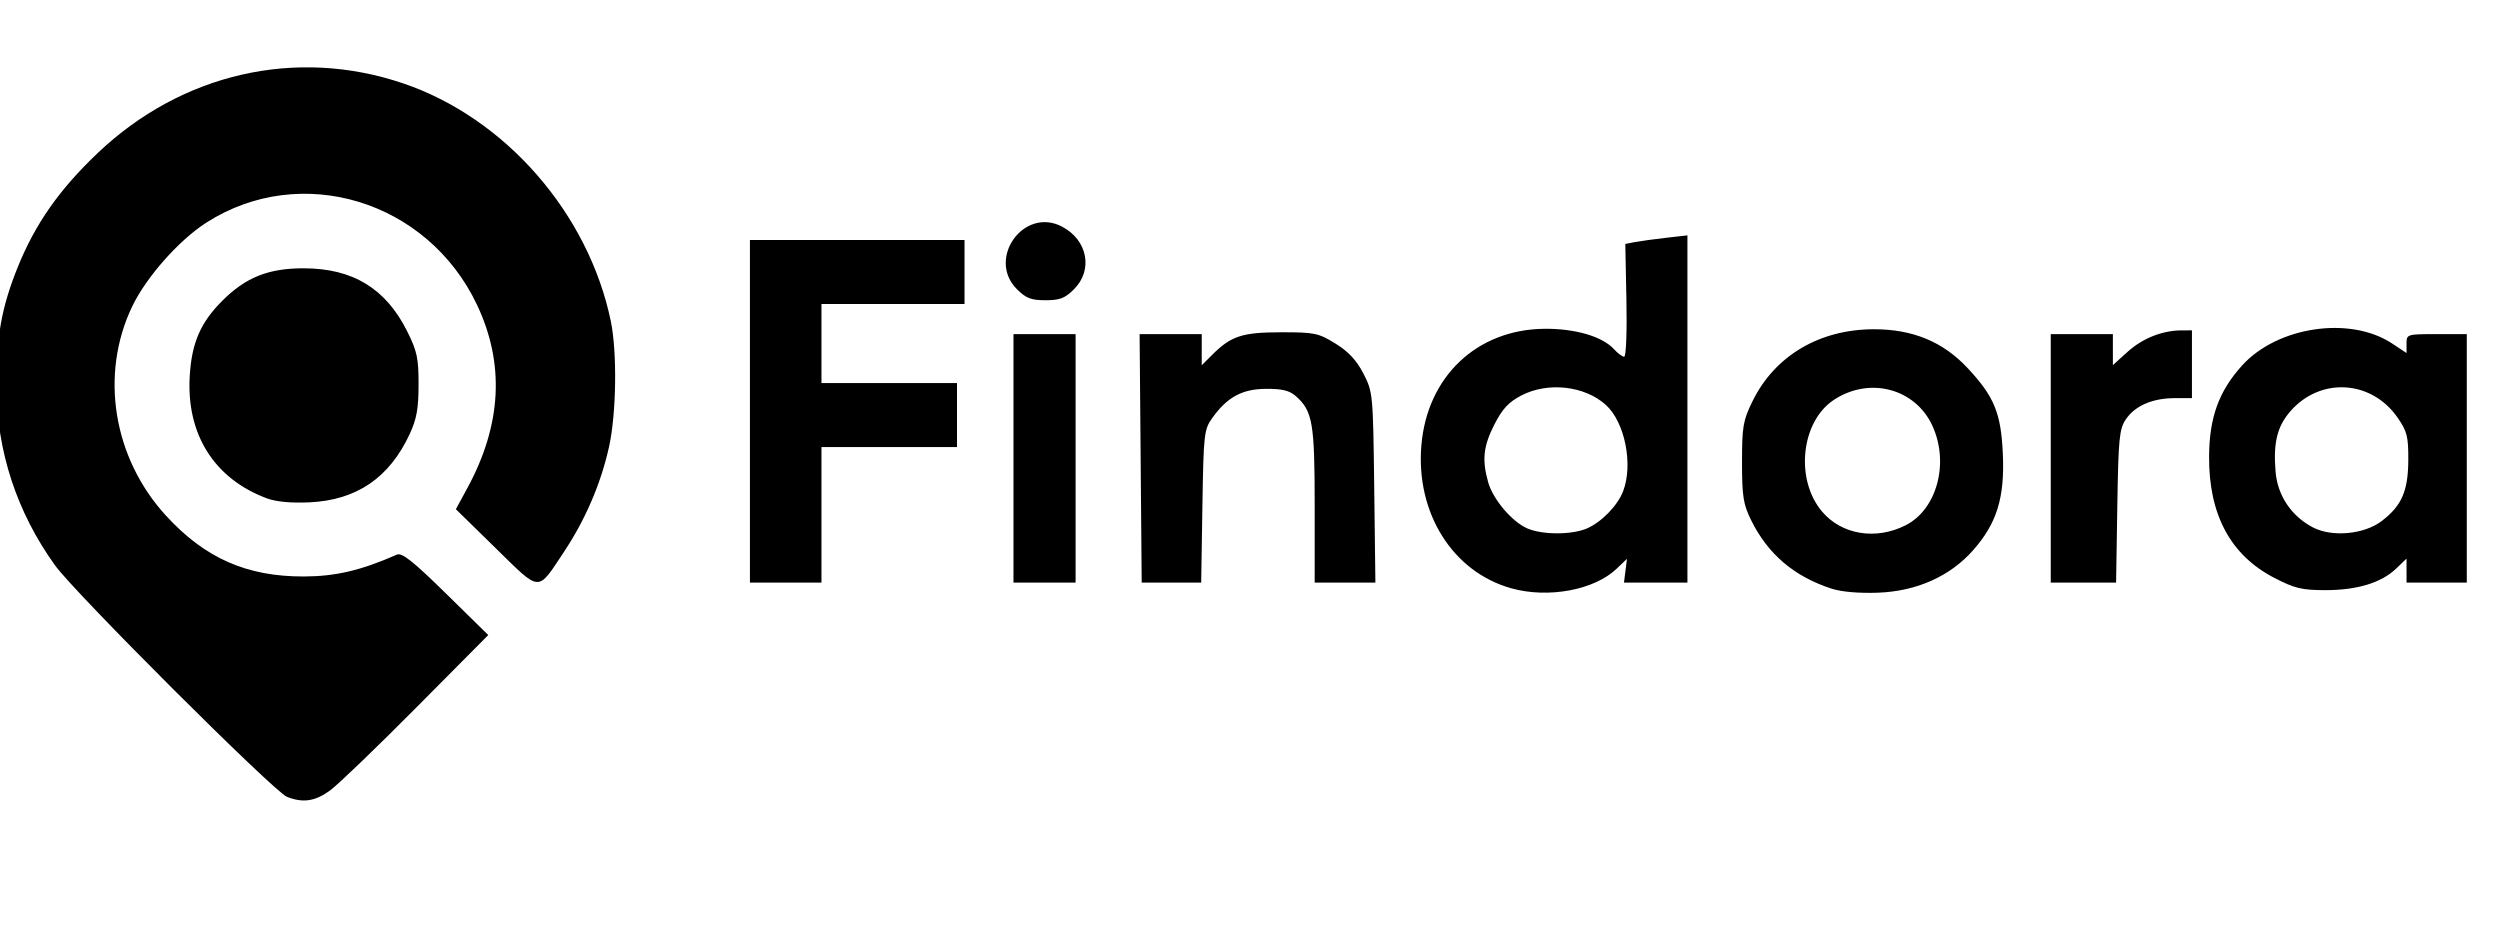
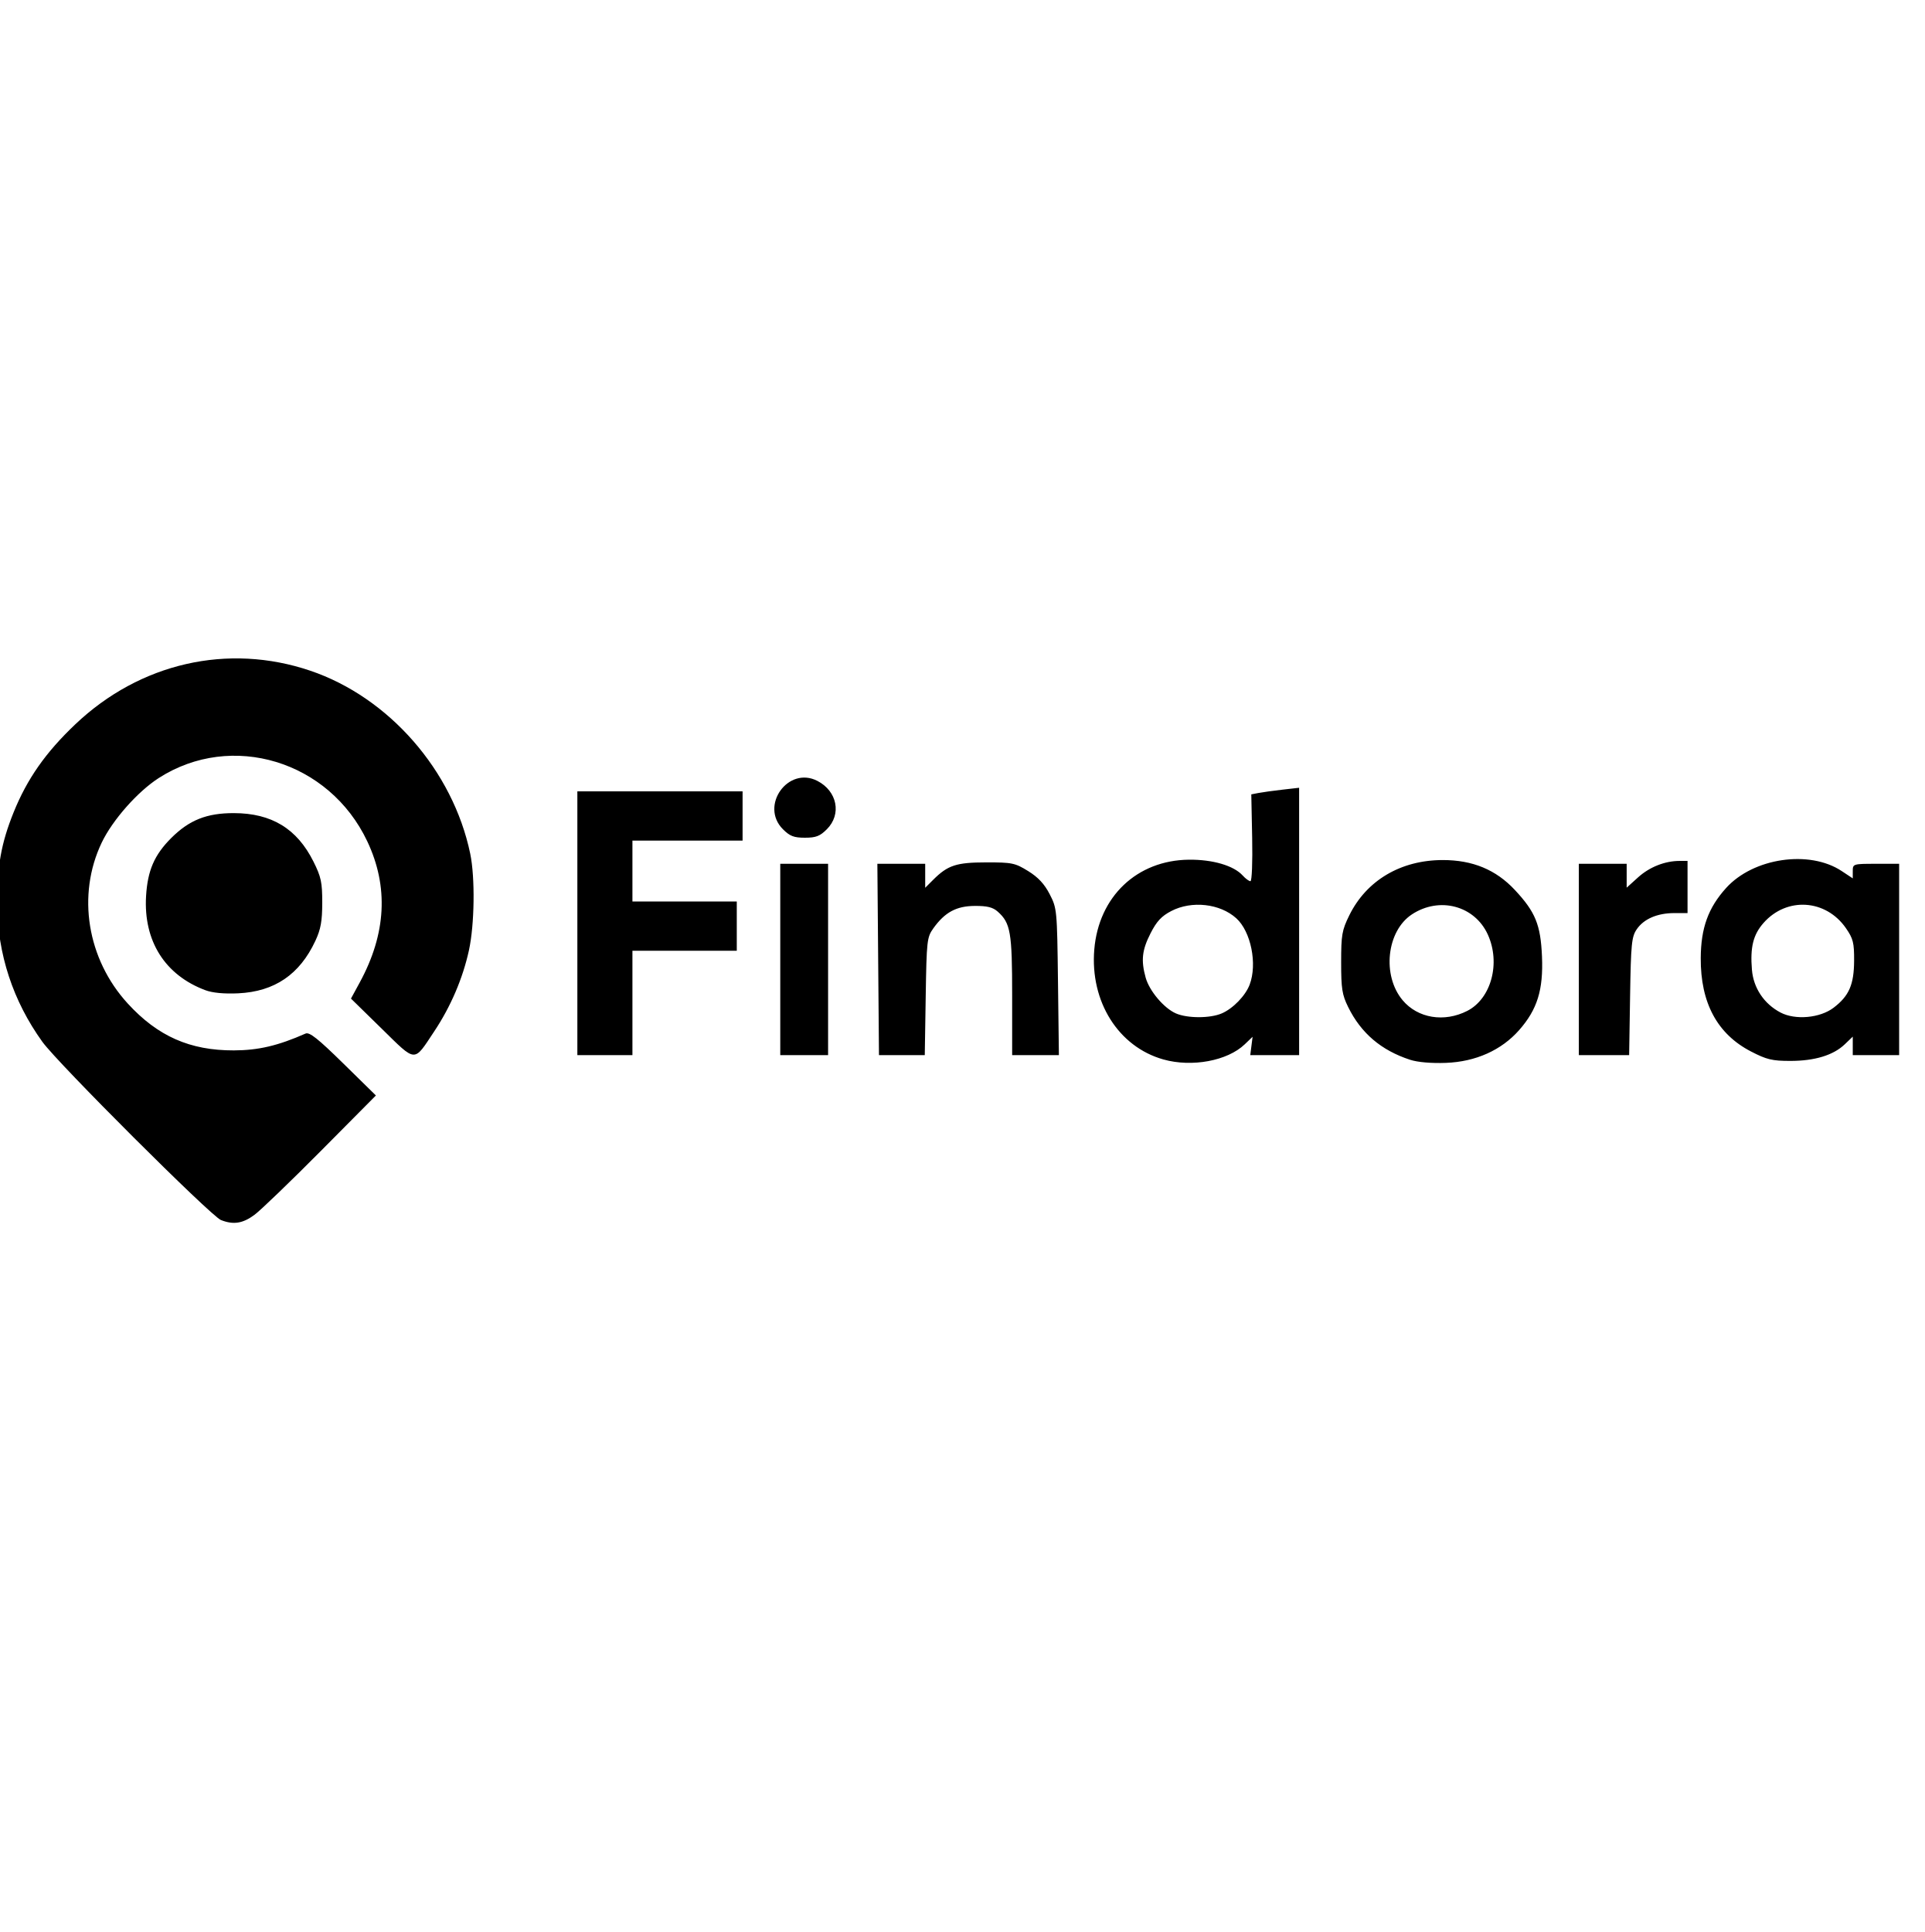
- <svg xmlns="http://www.w3.org/2000/svg" version="1.1" id="svg1" width="664" height="248" viewBox="0 0 664 248">
+ <svg xmlns="http://www.w3.org/2000/svg" version="1.1" id="svg1" width="31.88" height="32" viewBox="0 0 664 248">
  <defs id="defs1" />
  <g id="g1">
    <path style="fill:#000000" d="M 76.205,211.63 C 72.729,210.243 19.938,157.55 14.616,150.155 4.465,136.051 -0.857,119.849 -0.957,102.744 -1.033,89.702 0.398,81.652 4.684,71.025 9.347,59.461 15.734,50.344 25.995,40.605 c 22.289,-21.156 52.652,-28.081 81.029,-18.48 27.128,9.178 49.225,34.447 55.196,63.119 1.716,8.24 1.498,24.492 -0.447,33.366 -2.126,9.698 -6.264,19.365 -11.951,27.92 -7.21,10.846 -6.071,10.904 -18.166,-0.935 l -10.575,-10.351 3.037,-5.587 c 9.132,-16.802 9.993,-33.017 2.584,-48.678 -13.125,-27.743 -46.766,-37.962 -71.908,-21.843 -7.3,4.68 -15.992,14.519 -19.712,22.315 -8.616,18.054 -5.041,40.165 8.972,55.473 10.356,11.314 21.487,16.234 36.627,16.189 8.469,-0.025 15.222,-1.61 24.732,-5.805 1.341,-0.591 4.278,1.735 13,10.297 l 11.268,11.061 -19,19.143 c -10.45,10.529 -20.755,20.446 -22.9,22.039 -4.026,2.99 -7.289,3.492 -11.575,1.782 z M 401.366,156.244 c -15.537,-4.362 -25.354,-19.981 -23.851,-37.944 1.528,-18.257 14.709,-30.773 32.617,-30.972 8.228,-0.092 15.493,2.04 18.58,5.452 0.978,1.08 2.18,1.964 2.673,1.964 0.5,0 0.763,-6.605 0.595,-14.977 l -0.3,-14.977 2.5,-0.483 c 1.375,-0.265 5.088,-0.778 8.25,-1.138 l 5.75,-0.656 v 46.115 46.115 h -8.427 -8.427 l 0.4,-3.161 0.4,-3.161 -2.723,2.608 c -5.952,5.701 -18.194,7.978 -28.037,5.215 z m 20.096,-15.877 c 3.891,-1.665 8.207,-6.107 9.654,-9.938 2.697,-7.139 0.443,-18.321 -4.617,-22.897 -5.608,-5.072 -15.362,-6.16 -22.413,-2.501 -3.382,1.755 -5.047,3.542 -7.157,7.679 -2.954,5.792 -3.346,9.346 -1.69,15.311 1.272,4.579 6.308,10.537 10.421,12.329 3.974,1.731 11.774,1.74 15.801,0.017 z m 65.004,15.984 c -9.979,-3.257 -16.93,-9.178 -21.375,-18.209 -2.084,-4.234 -2.411,-6.323 -2.411,-15.399 0,-9.476 0.273,-11.056 2.8,-16.203 5.924,-12.064 17.774,-19.08 32.242,-19.09 10.3,-0.007 18.336,3.318 24.849,10.281 7.133,7.625 8.927,12.02 9.393,23.013 0.487,11.482 -1.614,18.253 -7.87,25.36 -6.116,6.948 -15.003,10.929 -25.259,11.315 -5.033,0.19 -9.768,-0.219 -12.368,-1.068 z m 19.708,-16.858 c 8.269,-4.211 11.582,-16.481 7.109,-26.329 -4.535,-9.985 -16.703,-13.221 -26.197,-6.967 -8.73,5.75 -10.375,21.082 -3.18,29.633 5.221,6.205 14.333,7.704 22.268,3.663 z m 97.874,13.985 c -11.624,-6.017 -17.406,-16.783 -17.315,-32.235 0.061,-10.362 2.585,-17.327 8.752,-24.153 9.393,-10.397 28.712,-13.234 39.865,-5.853 l 3.829,2.534 v -2.514 c 0,-2.476 0.121,-2.514 8,-2.514 h 8 v 33 33 h -8 -8 v -3.187 -3.187 l -2.764,2.648 c -3.933,3.768 -10.353,5.726 -18.774,5.726 -6.273,0 -8.164,-0.454 -13.593,-3.265 z m 28.535,-15.094 c 5.325,-4.062 7.019,-7.954 7.061,-16.223 0.031,-6.195 -0.323,-7.599 -2.826,-11.215 -6.937,-10.02 -20.463,-10.863 -28.444,-1.772 -3.556,4.051 -4.624,8.374 -3.981,16.125 0.522,6.299 4.169,11.754 9.858,14.749 5.111,2.69 13.639,1.916 18.332,-1.663 z M 199.18,109.244 V 63.744 h 28.5 28.5 v 8.5 8.5 h -19 -19 v 10.5 10.5 h 18 18 v 8.5 8.5 h -18 -18 v 18 18 h -9.5 -9.5 z m 70,12.5 V 88.744 h 8.25 8.25 v 33 33 h -8.25 -8.25 z m 33.776,-4.8e-4 -0.276,-33 8.25,4.8e-4 8.25,4.8e-4 v 4.136 4.136 l 2.729,-2.729 c 5.055,-5.055 8,-6.024 18.345,-6.034 8.907,-0.009 9.914,0.2 14.445,2.999 3.46,2.137 5.611,4.446 7.426,7.969 2.512,4.877 2.56,5.385 2.867,30.241 l 0.312,25.281 h -8.062 -8.062 v -20.532 c 0,-21.838 -0.547,-25.029 -4.969,-28.968 -1.698,-1.513 -3.63,-1.992 -7.927,-1.969 -6.365,0.035 -10.343,2.191 -14.314,7.758 -2.175,3.049 -2.306,4.226 -2.613,23.46 l -0.324,20.25 h -7.9 -7.9 z m 241.724,4.8e-4 V 88.744 h 8.25 8.25 v 4.116 4.116 l 3.929,-3.55 c 3.956,-3.574 9.236,-5.667 14.321,-5.677 l 2.75,-0.006 v 9 9 h -4.532 c -5.9,0 -10.579,2.019 -13.013,5.614 -1.749,2.583 -1.988,5.015 -2.278,23.136 l -0.324,20.25 h -8.676 -8.676 z M 70.882,132.362 C 56.907,127.156 49.467,115.358 50.393,99.871 c 0.526,-8.812 2.858,-14.197 8.656,-19.995 6.224,-6.224 12.274,-8.634 21.631,-8.616 13.02,0.024 21.781,5.356 27.453,16.707 2.647,5.296 3.046,7.16 3.037,14.188 -0.008,6.388 -0.506,9.156 -2.368,13.156 -5.41,11.619 -14.091,17.526 -26.622,18.114 -4.828,0.227 -8.853,-0.152 -11.297,-1.062 z M 270.103,76.821 c -8.082,-8.082 1.779,-21.902 11.895,-16.671 6.856,3.545 8.414,11.516 3.259,16.671 -2.393,2.393 -3.767,2.923 -7.577,2.923 -3.81,0 -5.184,-0.53 -7.577,-2.923 z" id="path1" />
  </g>
</svg>
